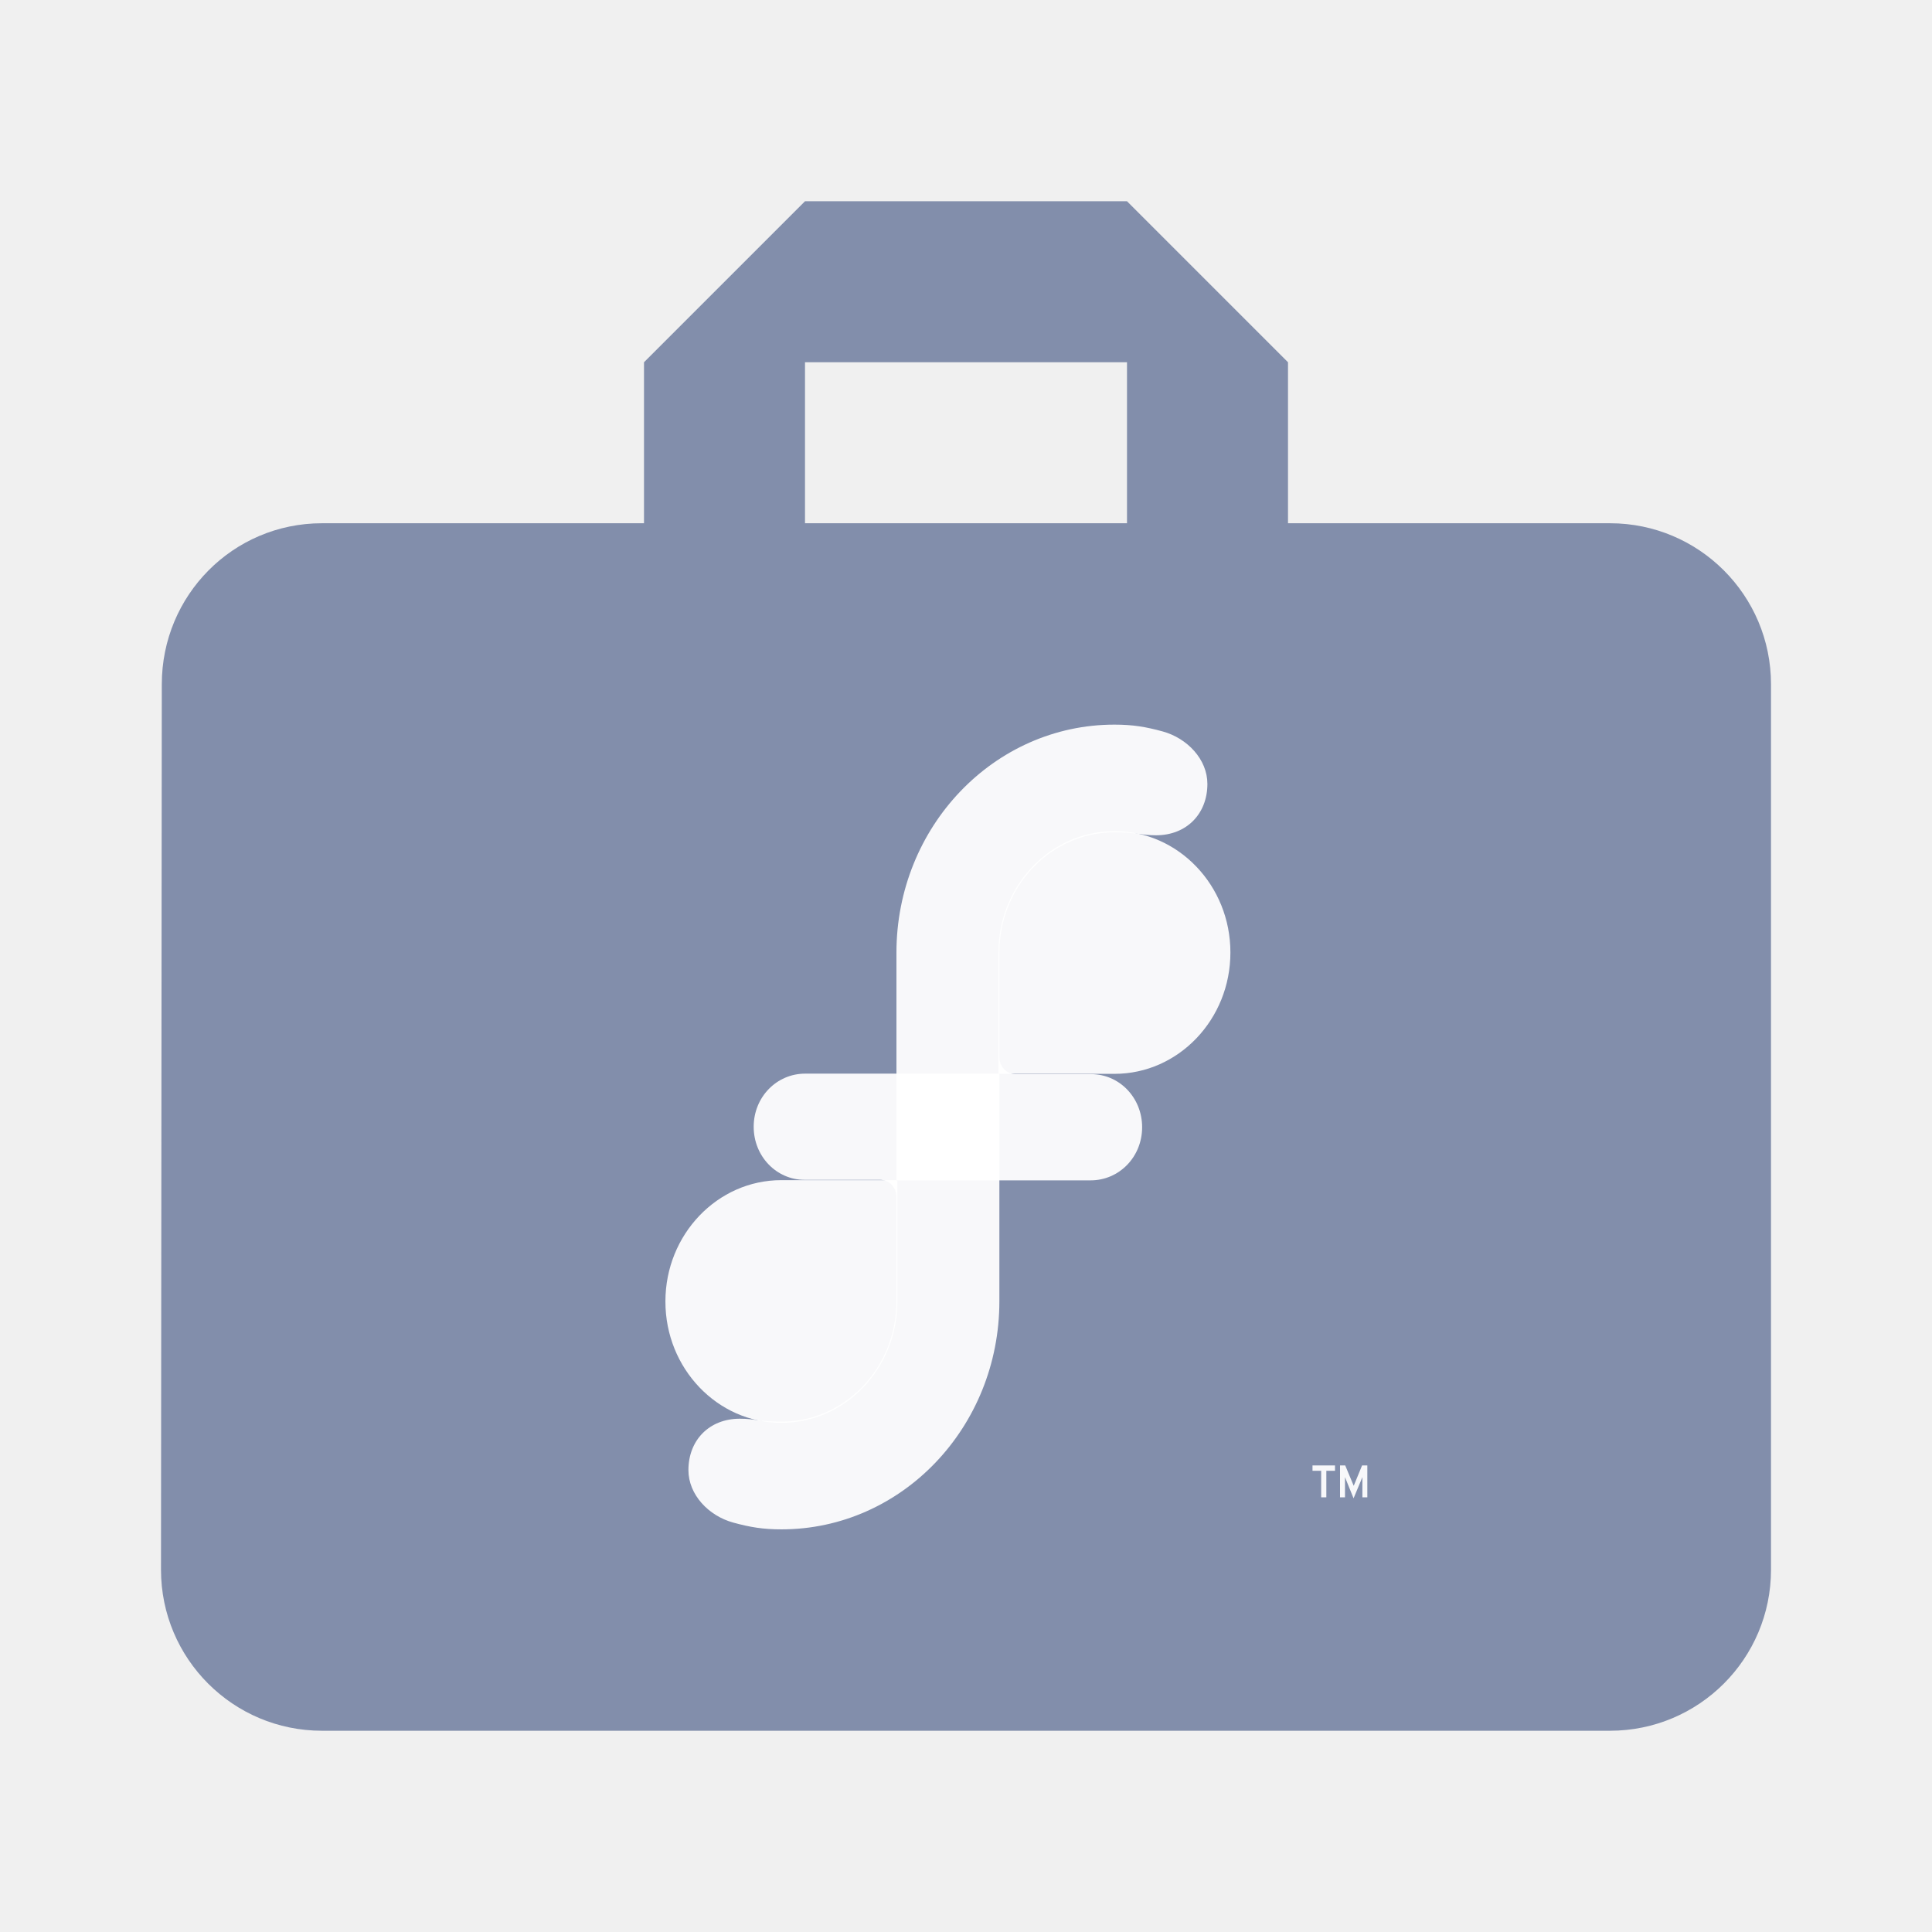
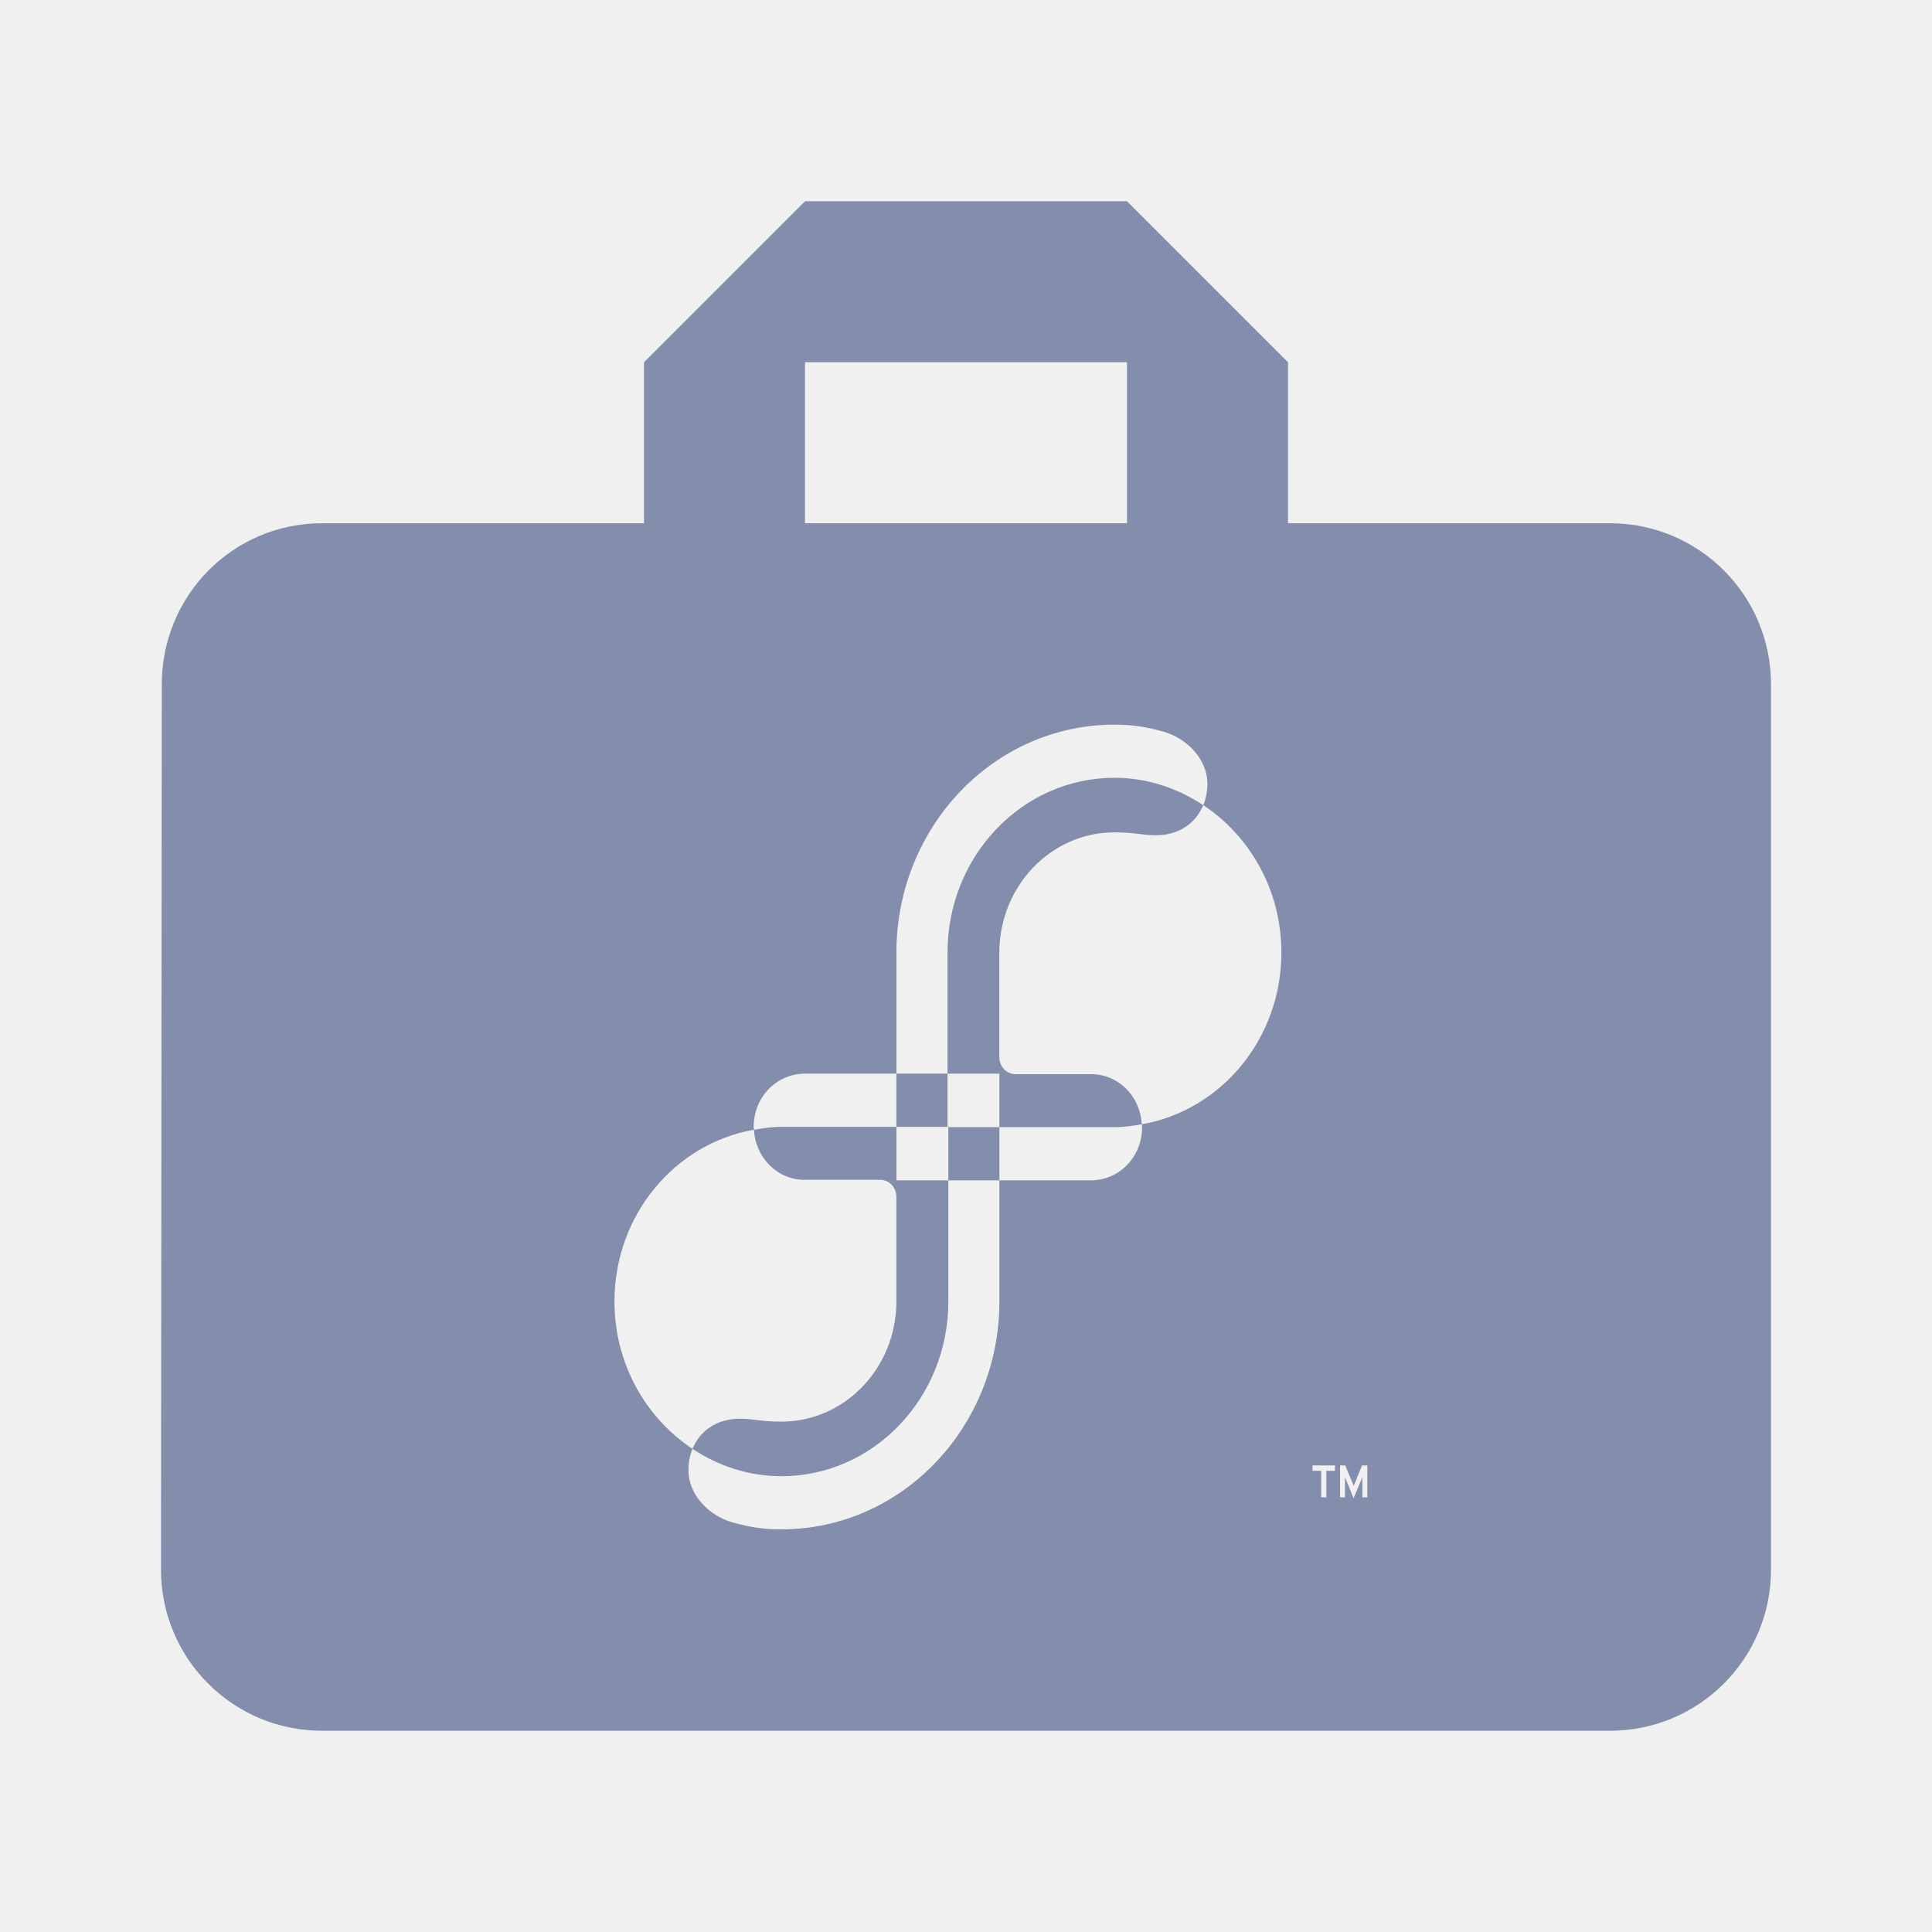
<svg xmlns="http://www.w3.org/2000/svg" fill="#828eab" height="48" version="1.1" viewBox="0 0 48 48" width="48" id="svg16">
  <defs id="defs20" />
-   <path d="M20 5L16 9 16 13 8 13C5.79 13 4.02 14.79 4.02 17L4 39C4 41.21 5.79 43 8 43L40 43C42.21 43 44 41.21 44 39L44 17C44 14.79 42.21 13 40 13L32 13 32 9 28 5 20 5zM20 9L28 9 28 13 20 13 20 9z" fill="#828eab" id="path2" />
-   <g transform="matrix(.08668179 0 0 .09070529 -6.935791 32.72216)" id="g14" style="fill:#ffffff;fill-opacity:0.941">
-     <path d="m303.974-52.108c0 0 47.845 0 47.845 0 0 0 0 47.845 0 47.845 0 26.41-21.434 47.845-47.845 47.845-26.41 0-47.845-21.434-47.845-47.845 0-26.41 21.434-47.845 47.845-47.845z" fill="none" stroke="#828eab" stroke-width="29.21" id="path4" style="fill:#ffffff;fill-opacity:0.941" />
-     <path d="m399.433-52.015c0 0-47.845 0-47.845 0 0 0 0-47.845 0-47.845 0-26.41 21.434-47.845 47.845-47.845 26.41 0 47.845 21.434 47.845 47.845 0 26.41-21.434 47.845-47.845 47.845z" fill="none" stroke="#828eab" stroke-width="29.21" id="path6" style="fill:#ffffff;fill-opacity:0.941" />
-     <path d="m366.456-66.676l0 62.346c0 34.504-27.975 62.48-62.481 62.48-5.235 0-8.956-.591-13.802-1.858-7.066-1.849-12.84-7.643-12.843-14.381 0-8.145 5.912-14.07 14.75-14.07 4.206 0 5.733.808 11.895.808 18.192 0 32.948-14.735 32.98-32.927l0-28.657c0-2.568-2.087-4.648-4.659-4.648l-21.665-.004c-8.072 0-14.594-6.438-14.594-14.533-.004-8.145 6.589-14.557 14.748-14.557" fill="#828eab" id="path8" style="fill:#ffffff;fill-opacity:0.941" />
-     <path d="m336.952-37.446l0-62.346c0-34.504 27.975-62.48 62.481-62.48 5.235 0 8.956.591 13.802 1.858 7.066 1.849 12.84 7.643 12.843 14.381 0 8.145-5.912 14.07-14.75 14.07-4.206 0-5.733-.808-11.895-.808-18.192 0-32.948 14.735-32.98 32.927l0 28.657c0 2.568 2.087 4.648 4.659 4.648l21.665.004c8.072 0 14.594 6.438 14.594 14.533.004 8.145-6.589 14.557-14.748 14.557" fill="#828eab" id="path10" style="fill:#ffffff;fill-opacity:0.941" />
-     <path d="m470.503 49.379c0 0 0-5.531 0-5.531l-2.529 5.798c0 0-2.461-5.798-2.461-5.798l0 5.531-1.418 0 0-8.735 1.487 0c0 0 2.434 5.581 2.434 5.581l2.397-5.581 1.505 0 0 8.735-1.416 0zm-10.333-7.272l0 7.272-1.482 0 0-7.272-2.485 0 0-1.463 6.449 0 0 1.463" fill="#828eab" id="path12" style="fill:#ffffff;fill-opacity:0.941" />
-   </g>
+   <path d="M 20 5 L 16 9 L 16 13 L 8 13 C 5.79 13 4.02 14.79 4.02 17 L 4 39 C 4 41.21 5.79 43 8 43 L 40 43 C 42.21 43 44 41.21 44 39 L 44 17 C 44 14.79 42.21 13 40 13 L 32 13 L 32 9 L 28 5 L 20 5 z M 20 9 L 28 9 L 28 13 L 20 13 L 20 9 z M 27.688 18.004 C 28.141 18.004 28.465 18.057 28.885 18.172 C 29.497 18.34 29.998 18.865 29.998 19.477 C 29.998 19.669 29.96 19.845 29.895 20.004 C 31.057 20.773 31.836 22.12 31.836 23.664 C 31.836 25.816 30.332 27.59 28.367 27.932 C 28.369 27.957 28.375 27.98 28.375 28.006 C 28.375 28.745 27.805 29.326 27.098 29.326 L 24.83 29.326 L 24.83 32.33 C 24.83 35.46 22.405 37.996 19.414 37.996 C 18.96 37.996 18.637 37.943 18.217 37.828 C 17.604 37.66 17.104 37.135 17.104 36.523 C 17.104 36.332 17.141 36.155 17.205 35.996 C 16.044 35.227 15.266 33.88 15.266 32.336 C 15.266 30.185 16.769 28.41 18.732 28.068 C 18.731 28.043 18.725 28.02 18.725 27.994 C 18.724 27.255 19.297 26.674 20.004 26.674 L 22.271 26.674 L 22.271 23.67 C 22.271 20.54 24.697 18.004 27.688 18.004 z M 22.271 26.674 L 22.271 27.996 L 23.541 27.996 L 23.541 26.674 L 22.271 26.674 z M 23.541 26.674 L 24.83 26.674 L 24.83 28.004 L 27.688 28.004 C 27.92 28.004 28.145 27.97 28.367 27.932 C 28.33 27.233 27.787 26.688 27.111 26.688 L 25.232 26.688 C 25.009 26.688 24.828 26.499 24.828 26.266 L 24.828 23.666 C 24.831 22.016 26.111 20.68 27.688 20.68 C 28.222 20.68 28.354 20.752 28.719 20.752 C 29.285 20.752 29.71 20.455 29.895 20.004 C 29.254 19.58 28.501 19.324 27.688 19.324 C 25.398 19.324 23.541 21.269 23.541 23.664 L 23.541 26.674 z M 24.83 28.004 L 23.561 28.004 L 23.561 29.326 L 24.83 29.326 L 24.83 28.004 z M 23.561 29.326 L 22.271 29.326 L 22.271 27.996 L 19.414 27.996 C 19.181 27.996 18.955 28.03 18.732 28.068 C 18.77 28.767 19.315 29.312 19.99 29.312 L 21.869 29.312 C 22.092 29.312 22.271 29.501 22.271 29.734 L 22.271 32.334 C 22.269 33.984 20.991 35.32 19.414 35.32 C 18.88 35.32 18.747 35.248 18.383 35.248 C 17.816 35.248 17.389 35.543 17.205 35.996 C 17.846 36.421 18.6 36.676 19.414 36.676 C 21.703 36.676 23.561 34.731 23.561 32.336 L 23.561 29.326 z M 23.561 28.004 L 23.561 27.996 L 23.541 27.996 L 23.541 28.004 L 23.561 28.004 z M 32.609 36.408 L 33.168 36.408 L 33.168 36.541 L 32.953 36.541 L 32.953 37.201 L 32.824 37.201 L 32.824 36.541 L 32.609 36.541 L 32.609 36.408 z M 33.293 36.408 L 33.422 36.408 L 33.633 36.914 L 33.84 36.408 L 33.971 36.408 L 33.971 37.201 L 33.848 37.201 L 33.848 36.699 L 33.629 37.225 L 33.416 36.699 L 33.416 37.201 L 33.293 37.201 L 33.293 36.408 z " id="path2" />
</svg>
